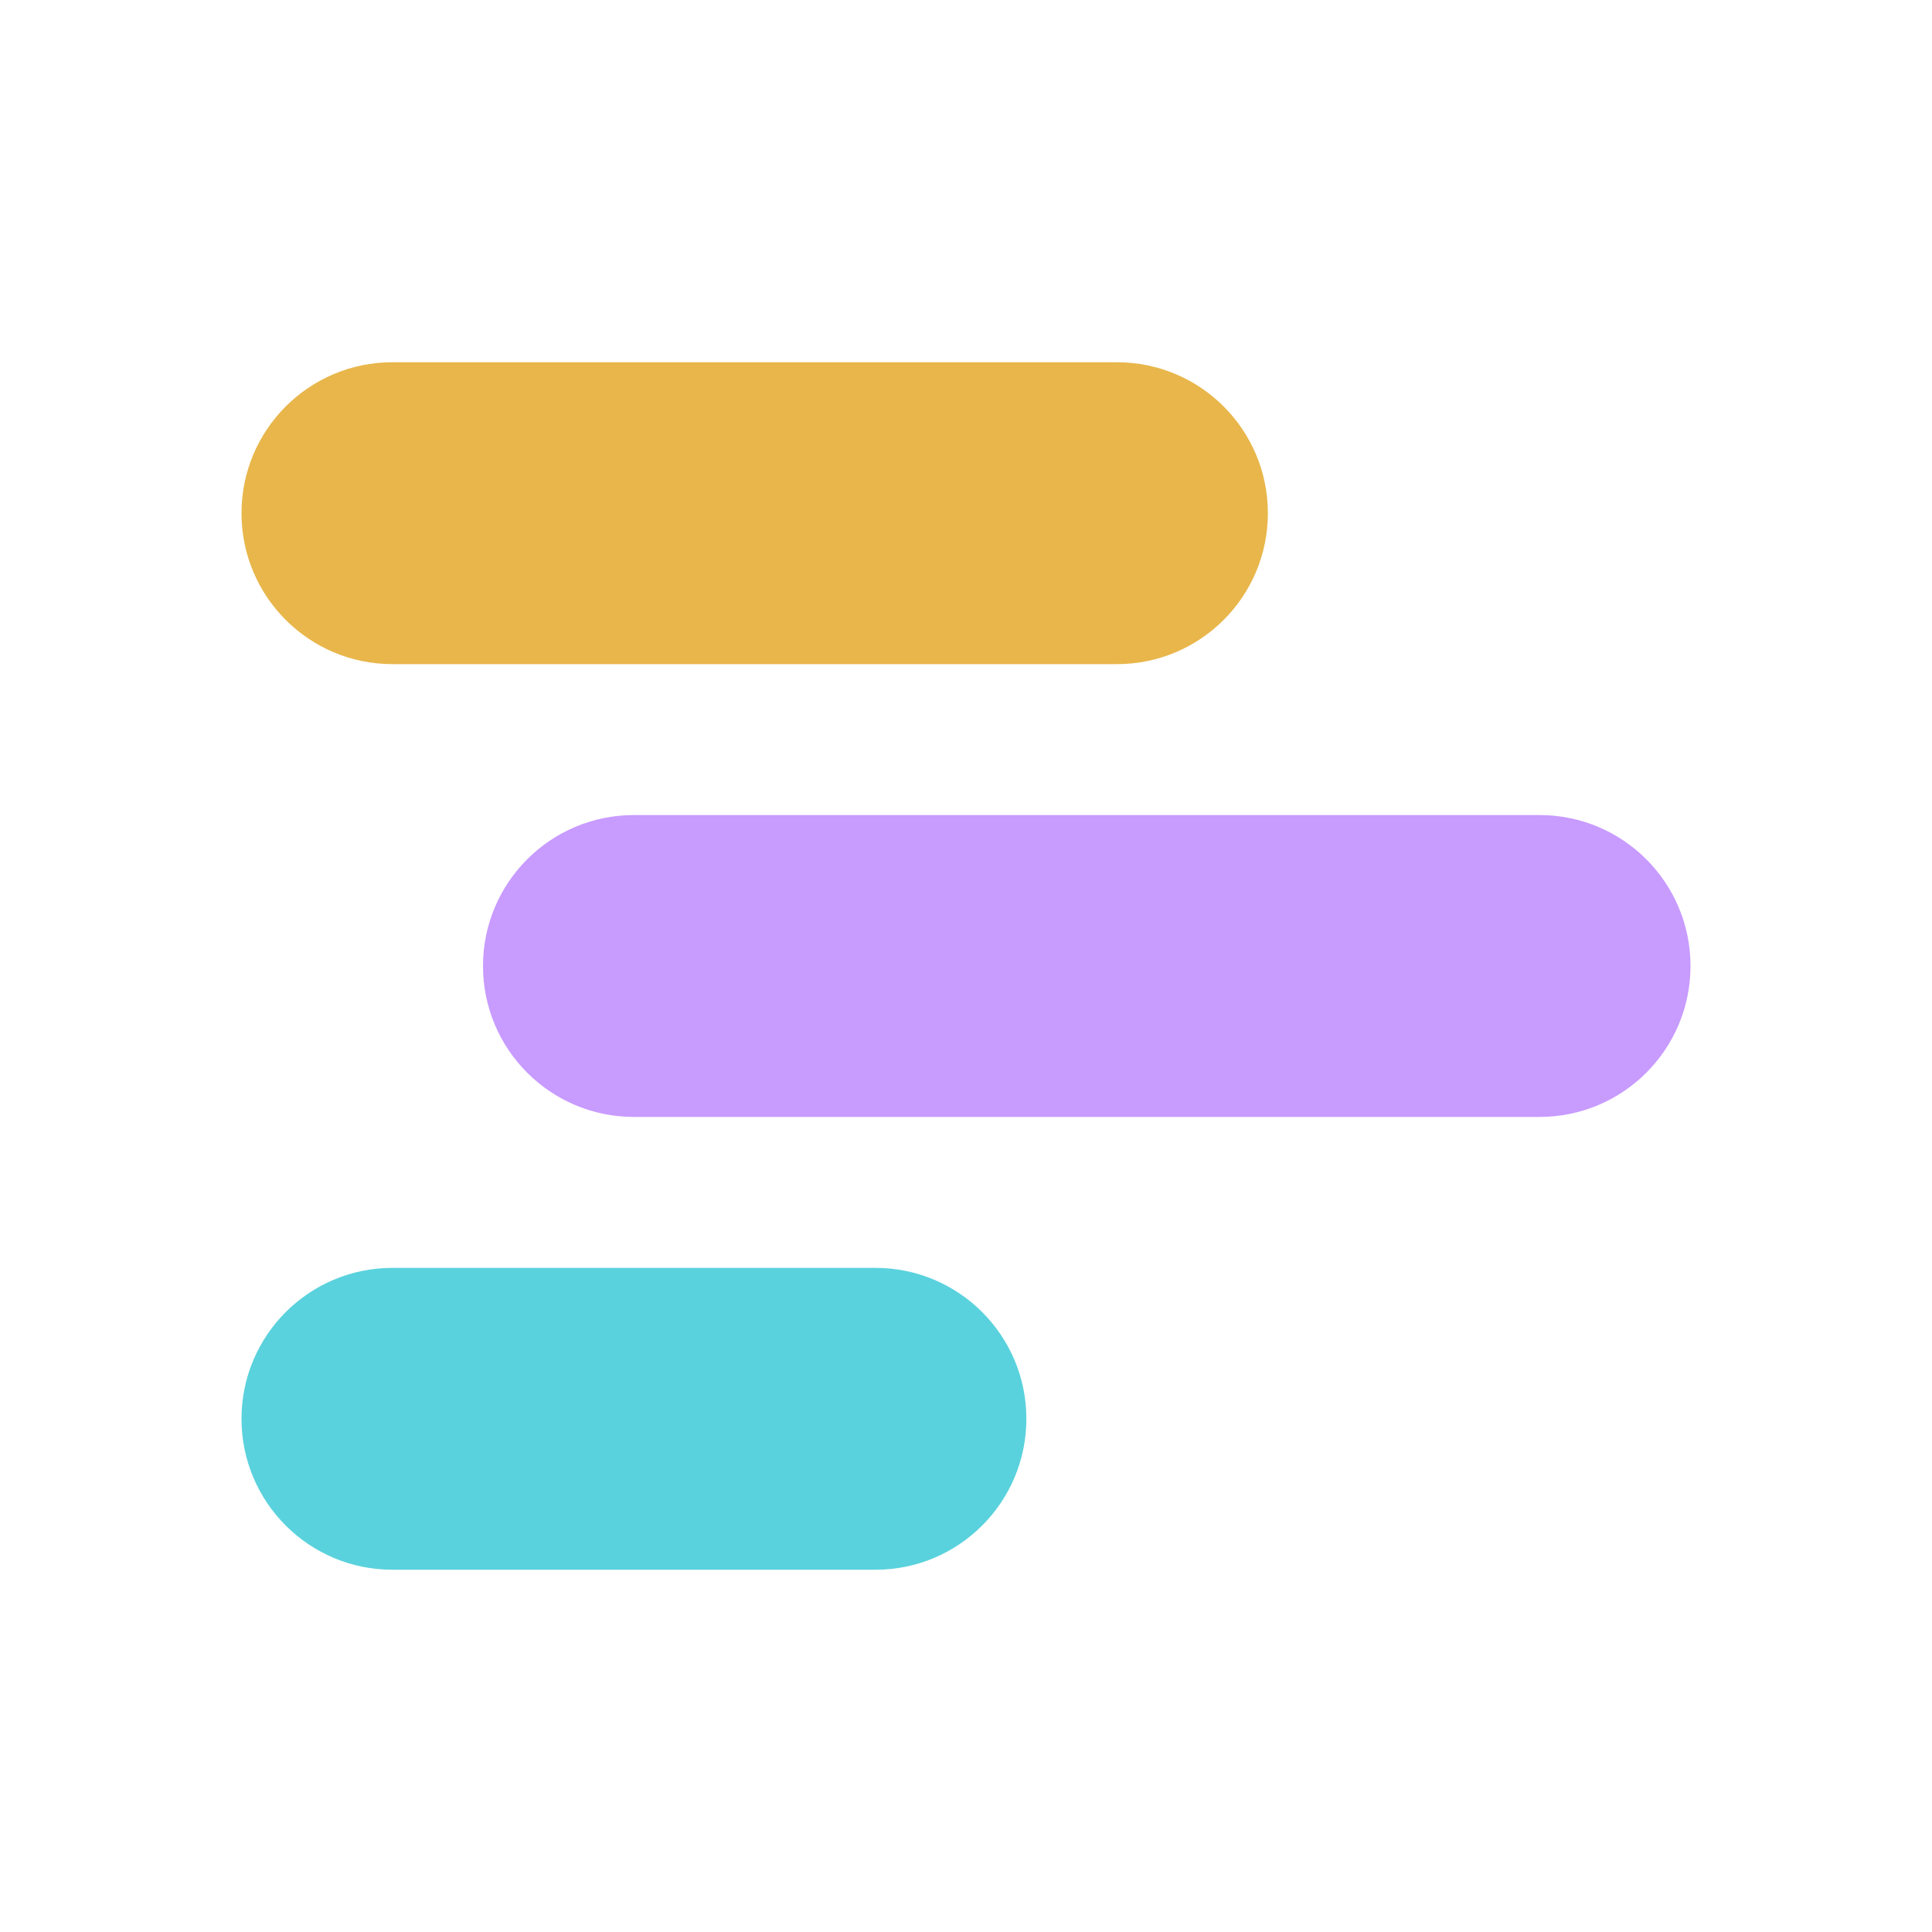
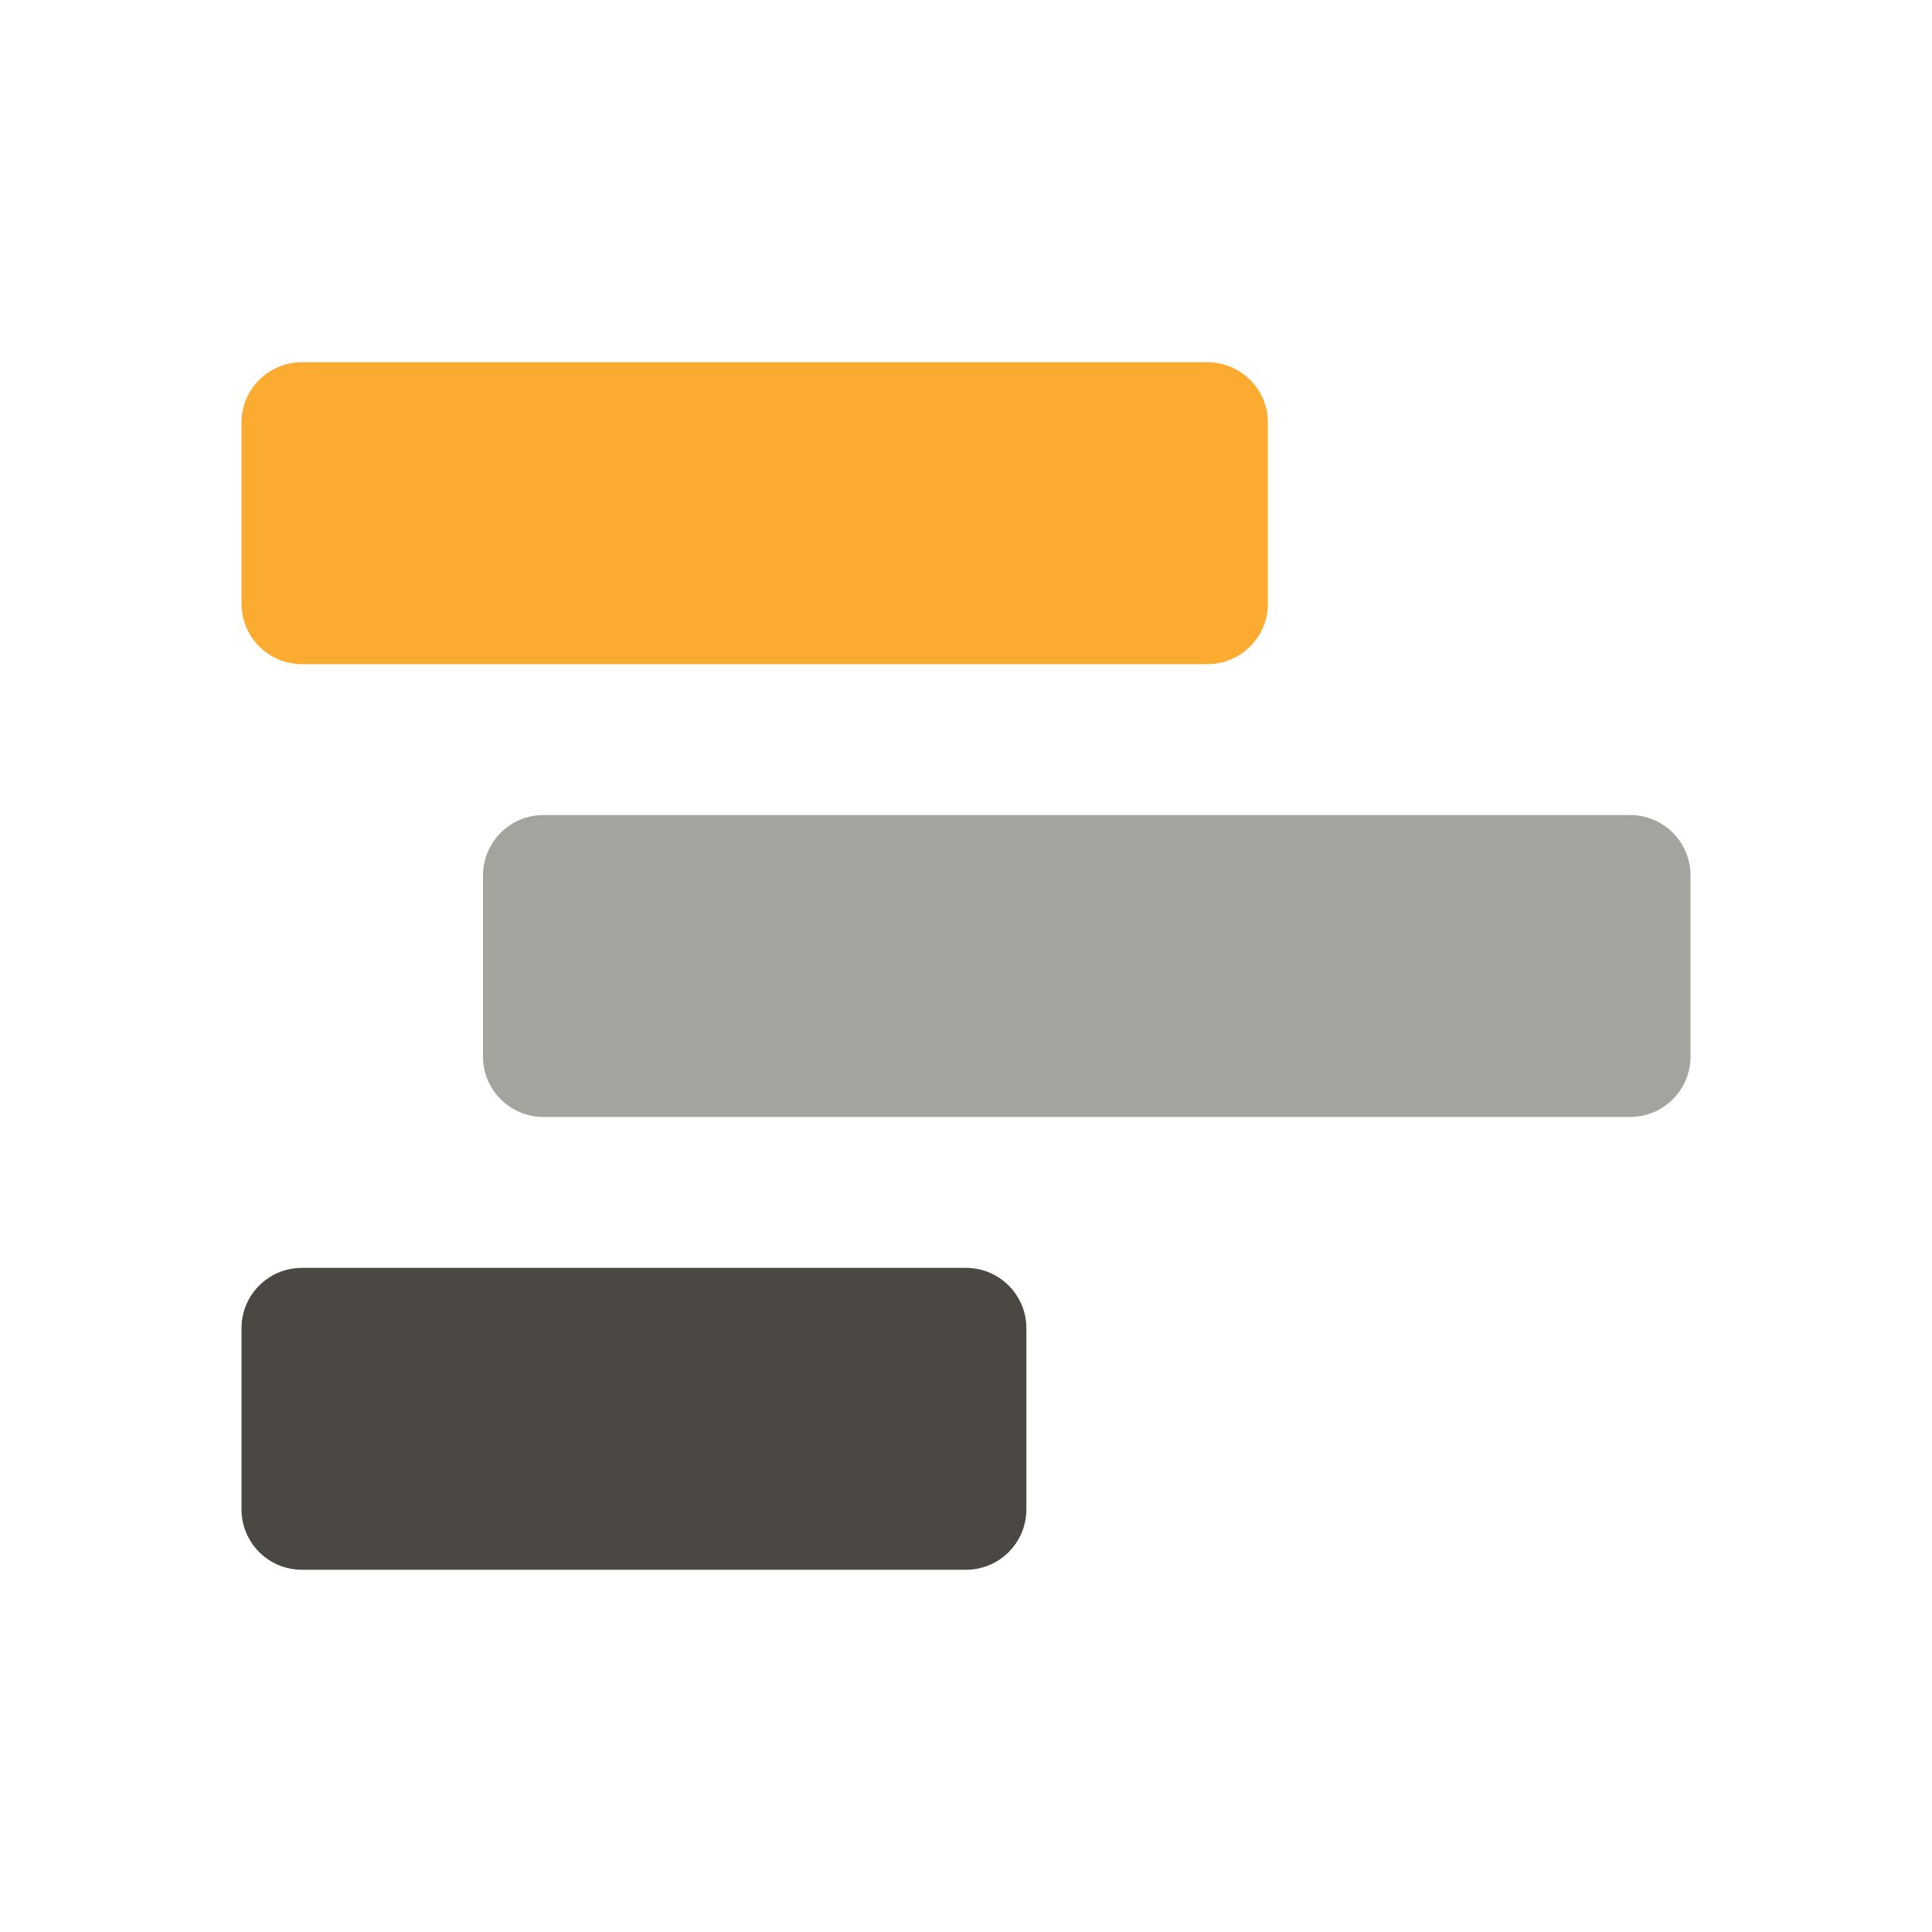
<svg xmlns="http://www.w3.org/2000/svg" viewBox="0 0 32 32">
-   <rect x="4" y="6" width="17" height="5" rx="2.5" fill="#e8b64a" />
-   <rect x="8" y="13.5" width="20" height="5" rx="2.5" fill="#c89bff" />
-   <rect x="4" y="21" width="13" height="5" rx="2.5" fill="#5ad2dd" />
+   <rect x="4" y="6" width="17" height="5" rx="1" fill="#fbab2f" />
+   <rect x="8" y="13.5" width="20" height="5" rx="1" fill="#a5a39d" />
+   <rect x="4" y="21" width="13" height="5" rx="1" fill="#4b4742" />
</svg>
